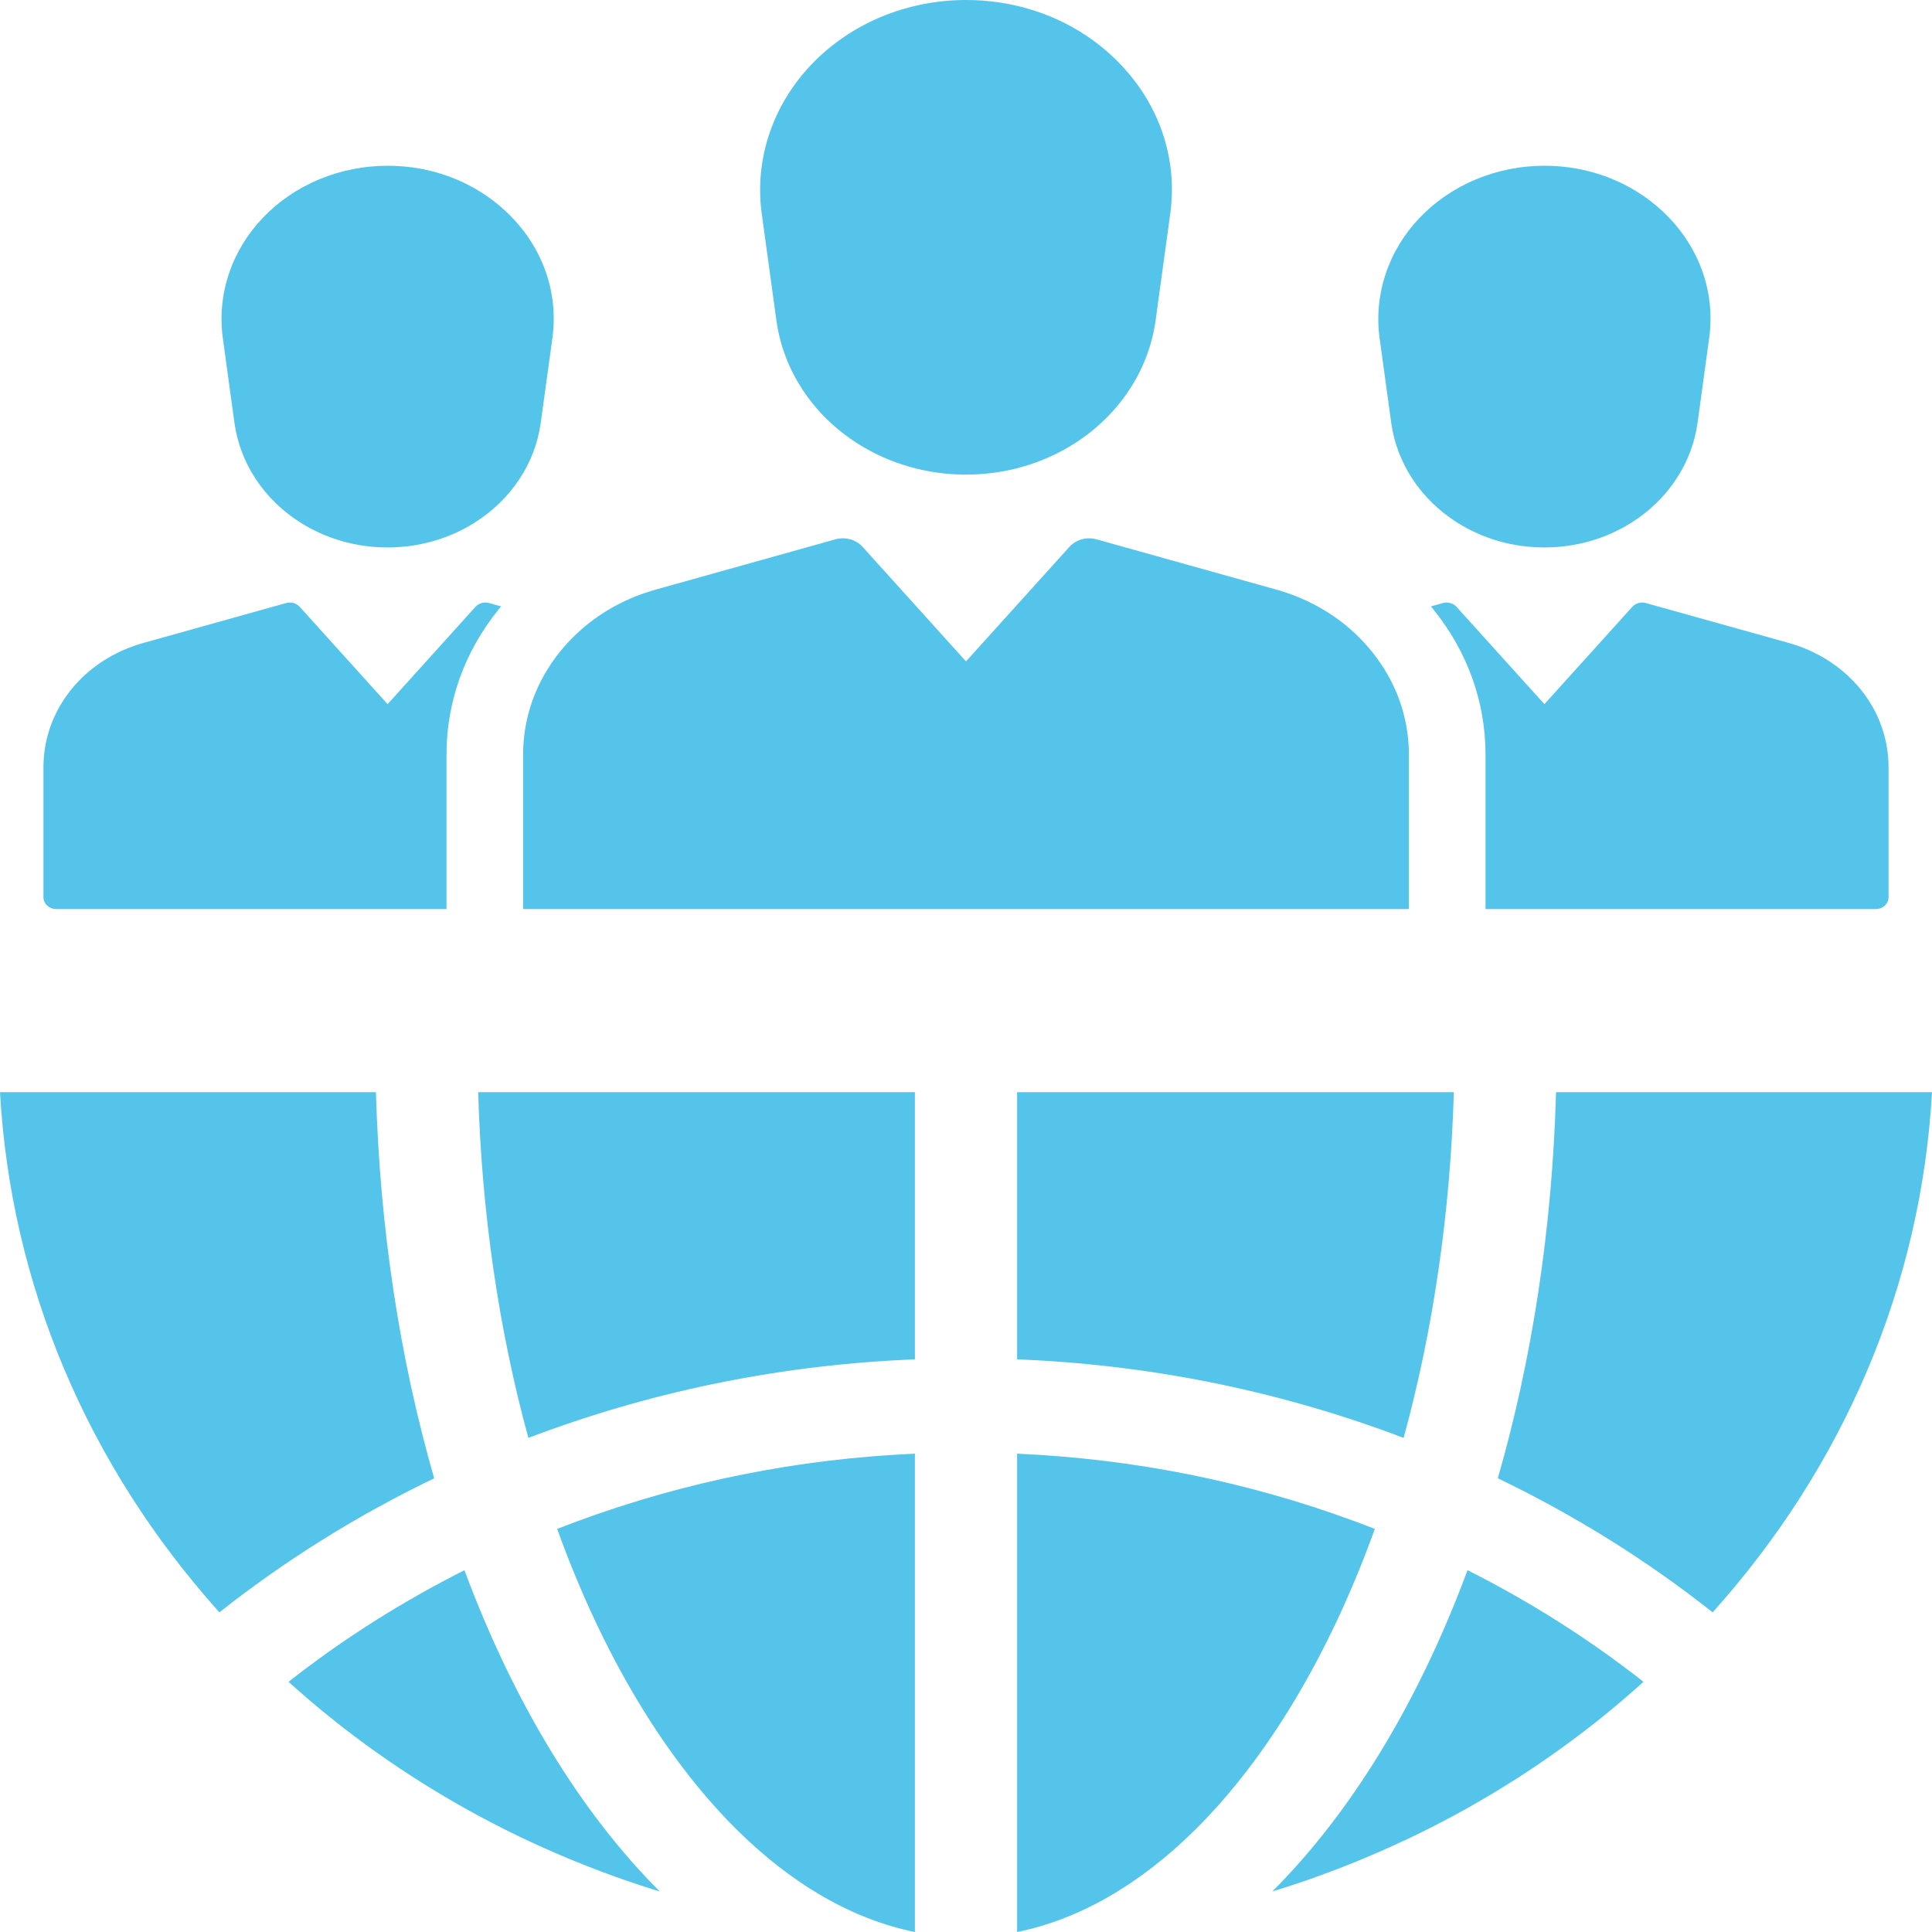
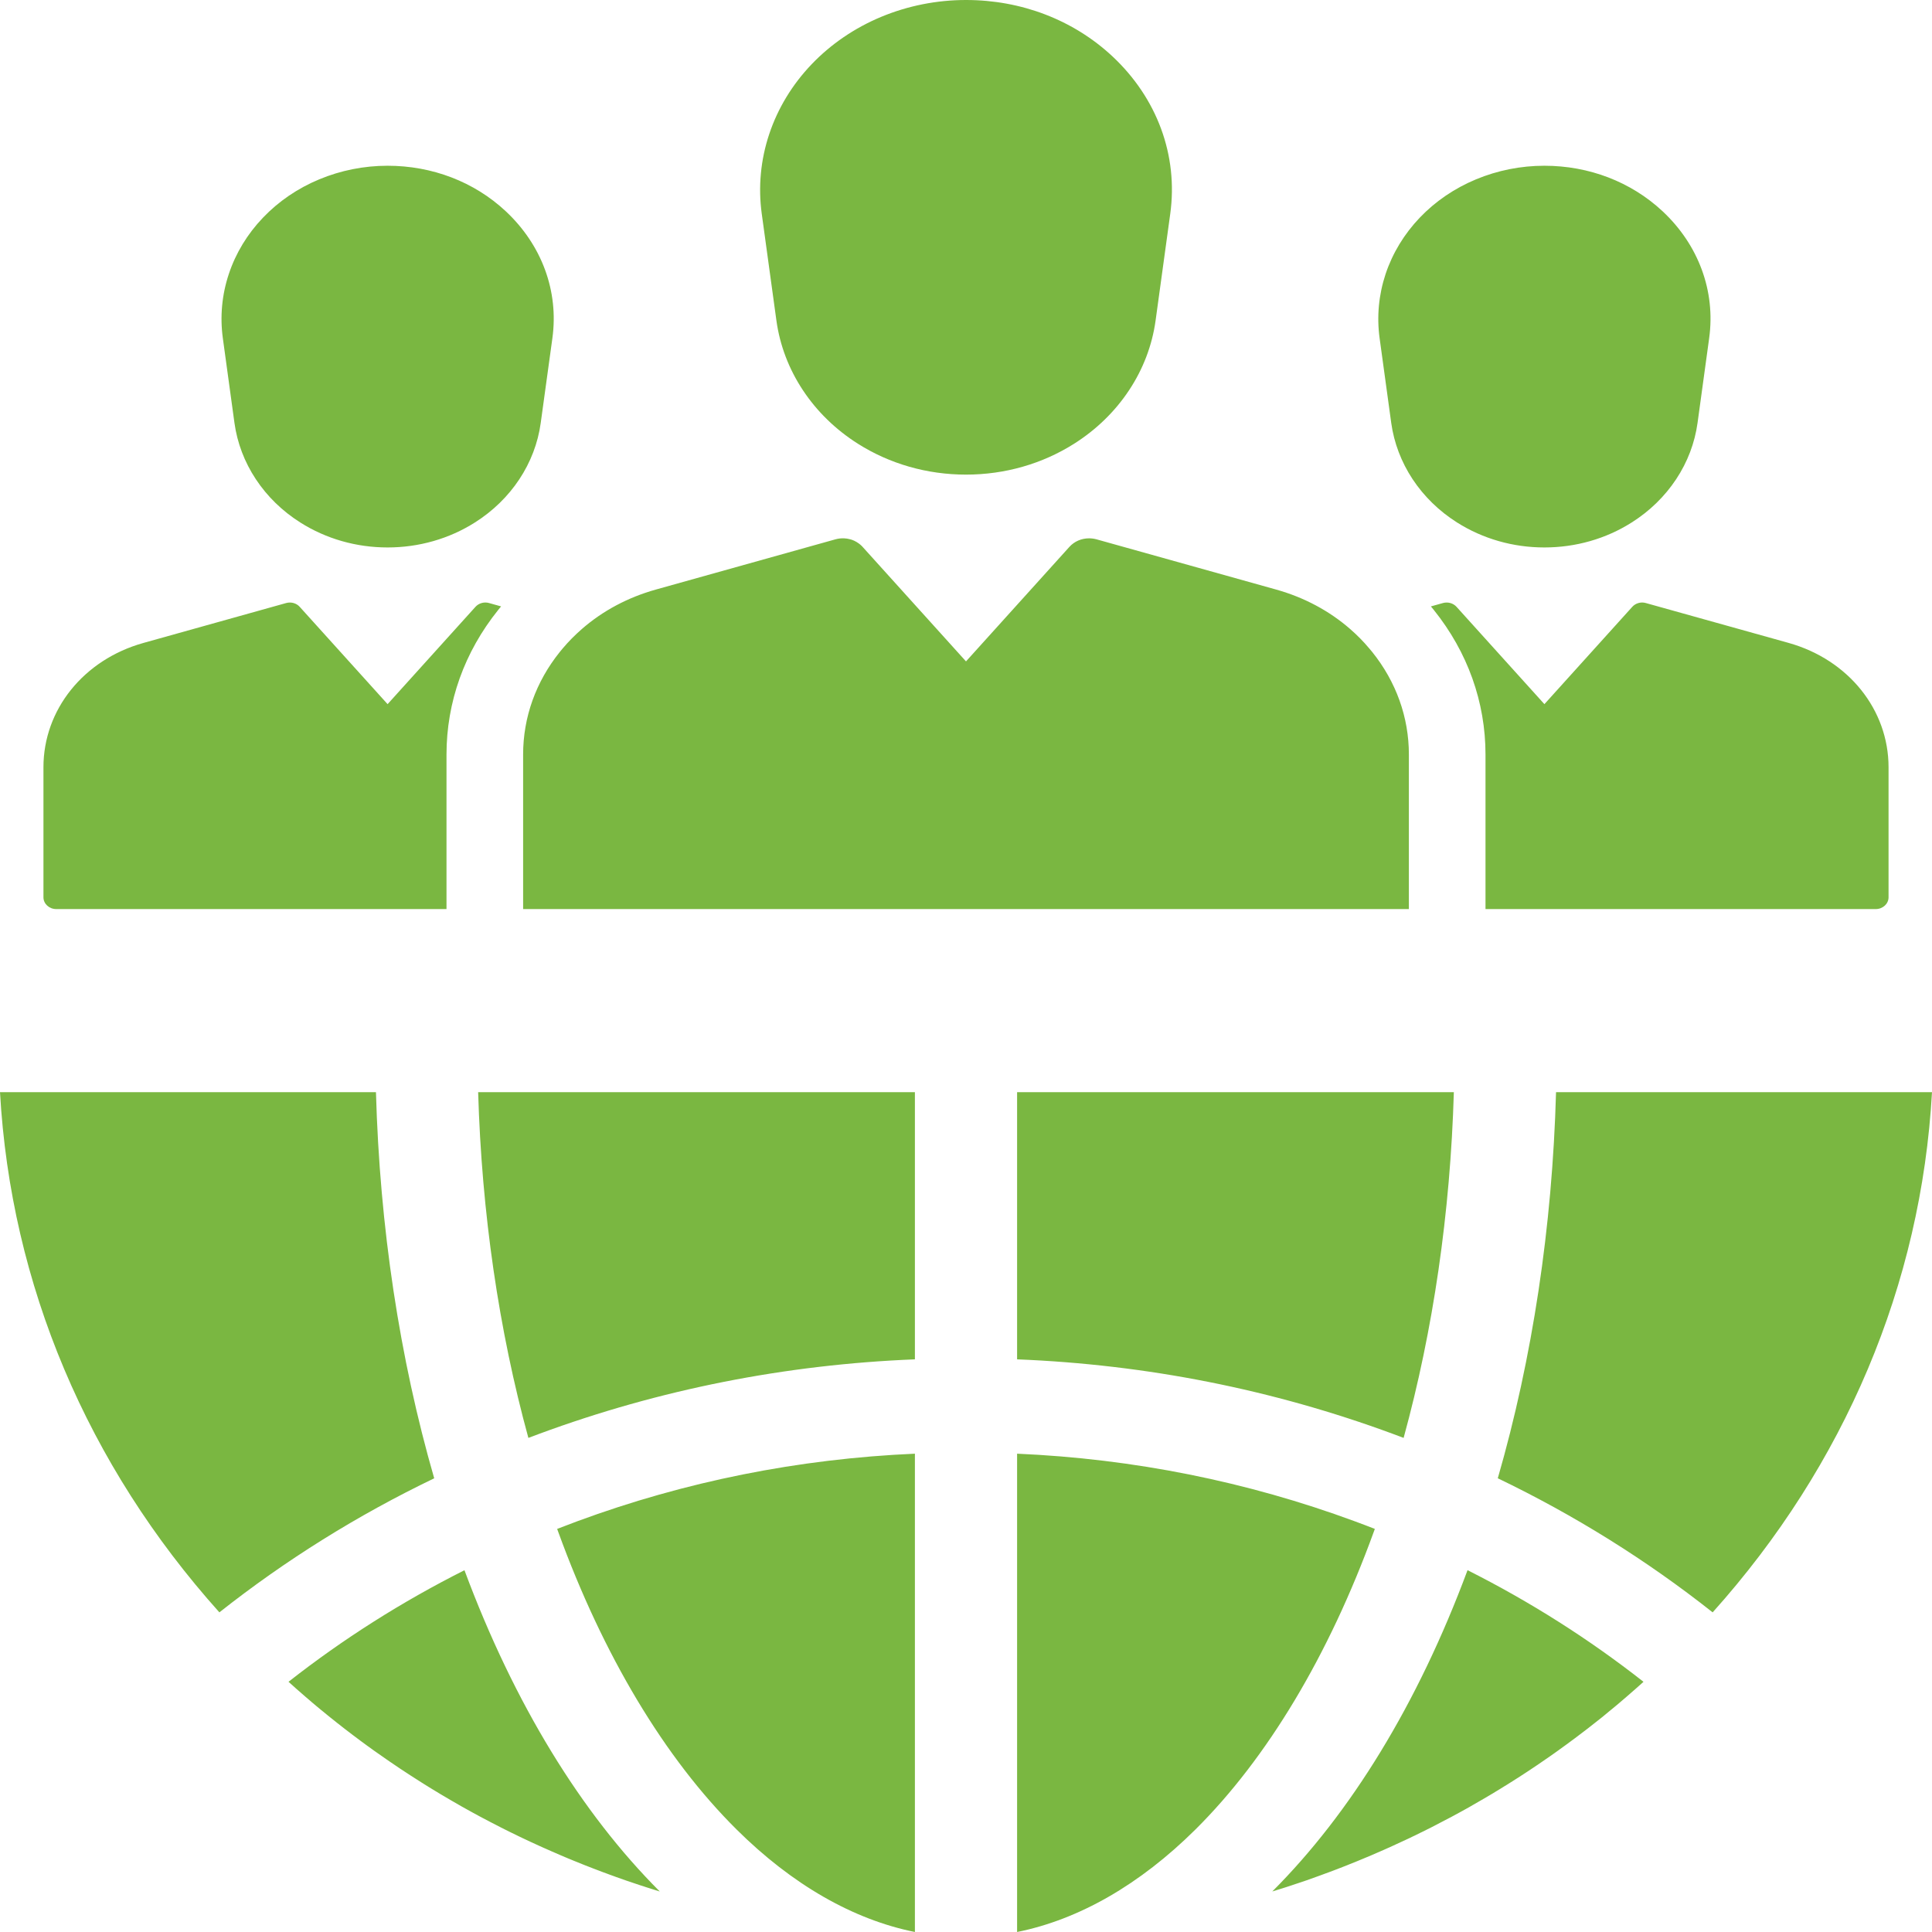
- <svg xmlns="http://www.w3.org/2000/svg" id="SvgjsSvg1011" width="288" height="288" version="1.1">
-   <defs id="SvgjsDefs1012" />
-   <g id="SvgjsG1013">
-     <svg viewBox="0 0 47 47" width="288" height="288">
-       <path fill="#55c4eb" d="M45.943 18.666V21.829C45.943 21.987 45.804 22.115 45.632 22.115H36.138V18.356C36.138 17.08 35.704 15.865 34.881 14.839C34.858 14.81 34.834 14.78 34.81 14.752L35.103 14.67C35.162 14.654 35.224 14.654 35.282 14.67C35.341 14.686 35.393 14.718 35.432 14.761L37.571 17.13L39.71 14.761C39.749 14.718 39.801 14.686 39.859 14.67C39.918 14.653 39.98 14.653 40.038 14.67L43.511 15.64C44.966 16.048 45.943 17.264 45.943 18.666ZM33.562 8.227C33.49 7.702 33.54 7.17 33.708 6.664C33.877 6.158 34.16 5.692 34.539 5.295C34.918 4.898 35.385 4.58 35.907 4.363C36.43 4.145 36.997 4.032 37.57 4.032C38.657 4.032 39.675 4.423 40.439 5.133C41.321 5.954 41.737 7.082 41.579 8.227L41.296 10.291C41.229 10.775 41.052 11.241 40.776 11.658C40.5 12.075 40.132 12.434 39.695 12.71C39.068 13.108 38.333 13.318 37.57 13.318C36.808 13.318 36.074 13.108 35.445 12.71C35.009 12.434 34.641 12.075 34.365 11.658C34.09 11.241 33.912 10.775 33.845 10.291L33.562 8.227ZM5.421 8.227C5.349 7.702 5.398 7.17 5.567 6.664C5.735 6.158 6.018 5.692 6.398 5.295C6.777 4.898 7.243 4.58 7.766 4.363C8.289 4.145 8.855 4.032 9.429 4.032C10.515 4.032 11.534 4.423 12.297 5.133C13.179 5.954 13.596 7.082 13.438 8.227L13.154 10.291C13.02 11.27 12.436 12.152 11.554 12.71C10.926 13.108 10.191 13.318 9.429 13.318C8.667 13.318 7.932 13.108 7.304 12.71C6.868 12.434 6.499 12.075 6.224 11.658C5.948 11.241 5.771 10.775 5.704 10.291L5.421 8.227ZM12.19 14.752C12.165 14.782 12.141 14.811 12.119 14.839C11.297 15.863 10.862 17.08 10.862 18.356V22.115H1.368C1.196 22.115 1.057 21.987 1.057 21.829V18.666C1.057 17.264 2.034 16.048 3.489 15.641L6.962 14.67C7.081 14.637 7.211 14.673 7.29 14.761L9.429 17.13L11.568 14.761C11.607 14.718 11.659 14.686 11.717 14.67C11.776 14.653 11.838 14.653 11.897 14.67L12.19 14.752ZM10.563 35.963C8.694 36.862 6.947 37.952 5.337 39.224C2.124 35.643 0.262 31.245 0 26.569H9.146C9.237 29.848 9.72 33.042 10.563 35.963ZM47 26.569C46.738 31.244 44.877 35.642 41.664 39.224C40.055 37.952 38.307 36.862 36.437 35.962C37.28 33.042 37.763 29.848 37.854 26.569H47ZM22.257 26.569V33.069C19.107 33.195 16.038 33.803 13.118 34.881C13.03 34.913 12.941 34.946 12.854 34.98C12.134 32.357 11.718 29.502 11.632 26.569H22.257ZM35.368 26.569C35.282 29.502 34.866 32.357 34.146 34.98C34.059 34.946 33.97 34.913 33.882 34.881C30.962 33.803 27.893 33.195 24.743 33.069V26.569H35.368ZM16.05 46.014C16.049 46.014 16.048 46.014 16.048 46.014C15.982 45.994 15.918 45.974 15.854 45.953L15.831 45.946C15.823 45.943 15.815 45.941 15.808 45.938C15.78 45.93 15.752 45.92 15.725 45.912L15.697 45.903C15.695 45.902 15.692 45.902 15.69 45.9C15.657 45.89 15.624 45.88 15.592 45.869L15.565 45.86C15.453 45.823 15.341 45.786 15.232 45.748C15.148 45.718 15.063 45.688 14.983 45.66L14.921 45.637C14.888 45.625 14.856 45.614 14.823 45.602L14.822 45.601C14.819 45.6 14.814 45.598 14.81 45.597C14.797 45.592 14.784 45.587 14.771 45.582C14.736 45.57 14.703 45.558 14.664 45.543C14.592 45.516 14.52 45.489 14.449 45.461C14.446 45.46 14.443 45.459 14.441 45.458C14.292 45.401 14.144 45.343 13.997 45.282L13.959 45.267C13.955 45.265 13.95 45.263 13.945 45.261L13.899 45.242C13.869 45.23 13.839 45.217 13.813 45.207L13.769 45.188C13.763 45.185 13.757 45.183 13.752 45.181C13.713 45.165 13.676 45.149 13.639 45.133C13.636 45.132 13.634 45.132 13.632 45.13C13.563 45.101 13.494 45.071 13.422 45.039C13.363 45.013 13.303 44.987 13.244 44.96C13.24 44.958 13.237 44.957 13.233 44.956L13.125 44.907C13.056 44.877 12.988 44.845 12.92 44.813L12.911 44.809C12.844 44.777 12.777 44.746 12.707 44.713L12.7 44.71C12.657 44.688 12.613 44.668 12.57 44.647C12.568 44.646 12.566 44.644 12.564 44.643L12.557 44.64C12.511 44.618 12.466 44.596 12.418 44.573C12.343 44.535 12.268 44.498 12.193 44.461C12.187 44.457 12.181 44.454 12.175 44.451L12.167 44.447C12.087 44.407 12.008 44.365 11.924 44.322C11.844 44.28 11.763 44.238 11.685 44.196C11.624 44.163 11.563 44.13 11.501 44.096C11.494 44.092 11.487 44.088 11.479 44.084C11.396 44.038 11.313 43.992 11.229 43.945C11.159 43.905 11.09 43.866 11.021 43.825C11.018 43.823 11.014 43.822 11.011 43.82L11.005 43.816C11.003 43.815 11.001 43.814 10.998 43.812L10.989 43.807C10.803 43.699 10.618 43.589 10.44 43.479L10.384 43.443C10.38 43.442 10.377 43.44 10.374 43.438C10.367 43.433 10.36 43.428 10.353 43.424L10.328 43.409C10.304 43.394 10.279 43.379 10.255 43.363L10.244 43.356C10.062 43.241 9.895 43.133 9.736 43.027L9.727 43.021L9.716 43.014L9.625 42.952C9.584 42.925 9.544 42.898 9.504 42.87L9.496 42.865L9.44 42.826C9.426 42.818 9.414 42.809 9.402 42.8L9.085 42.578C9.048 42.552 9.011 42.525 8.975 42.498C8.963 42.489 8.951 42.48 8.938 42.472C8.883 42.431 8.827 42.391 8.772 42.35C8.771 42.348 8.766 42.345 8.764 42.344C8.705 42.3 8.646 42.256 8.587 42.211L8.576 42.203C8.521 42.16 8.464 42.117 8.409 42.075C8.401 42.069 8.394 42.063 8.386 42.058C8.334 42.017 8.281 41.975 8.229 41.934L8.224 41.931C8.221 41.928 8.219 41.927 8.217 41.925L8.197 41.91C8.19 41.904 8.182 41.898 8.174 41.891C8.127 41.854 8.079 41.816 8.032 41.778C8.03 41.777 8.027 41.774 8.025 41.773C7.964 41.724 7.905 41.675 7.848 41.628L7.809 41.597C7.776 41.569 7.743 41.542 7.711 41.515C7.704 41.509 7.697 41.503 7.69 41.498C7.662 41.475 7.634 41.45 7.606 41.427C7.598 41.42 7.59 41.413 7.581 41.406L7.575 41.4C7.529 41.362 7.484 41.324 7.44 41.285C7.437 41.282 7.434 41.28 7.431 41.277C7.405 41.255 7.379 41.232 7.353 41.209C7.349 41.205 7.344 41.201 7.339 41.197C7.289 41.154 7.239 41.11 7.189 41.066C7.187 41.064 7.186 41.063 7.184 41.061C7.134 41.017 7.083 40.973 7.031 40.924C7.027 40.92 7.022 40.917 7.019 40.913C8.341 39.875 9.775 38.966 11.299 38.199C12.51 41.456 14.144 44.108 16.05 46.014ZM22.257 35.364V47C20.753 46.697 19.271 45.848 17.917 44.504C16.172 42.772 14.672 40.27 13.58 37.266C13.571 37.242 13.562 37.218 13.554 37.194C13.716 37.131 13.878 37.069 14.041 37.009C16.666 36.04 19.425 35.488 22.257 35.364ZM33.446 37.194C33.438 37.218 33.429 37.241 33.42 37.265C32.328 40.27 30.828 42.772 29.084 44.504C27.73 45.848 26.247 46.697 24.743 47V35.364C27.575 35.488 30.334 36.04 32.959 37.009C33.123 37.069 33.285 37.131 33.446 37.194ZM39.981 40.913L39.969 40.925C39.846 41.036 39.715 41.151 39.569 41.277C39.515 41.324 39.461 41.371 39.401 41.421L39.318 41.491C39.306 41.5 39.295 41.51 39.283 41.52C39.239 41.556 39.195 41.593 39.149 41.63C39.092 41.679 39.033 41.726 38.975 41.774C38.916 41.82 38.858 41.867 38.799 41.913L38.786 41.923C38.755 41.949 38.724 41.973 38.692 41.997C38.684 42.004 38.676 42.009 38.668 42.016C38.643 42.036 38.618 42.054 38.593 42.074C38.587 42.078 38.581 42.083 38.575 42.088L38.48 42.16C38.476 42.163 38.473 42.166 38.468 42.169C38.419 42.208 38.368 42.246 38.315 42.285C38.244 42.339 38.172 42.392 38.097 42.446C38.048 42.483 37.998 42.519 37.949 42.553L37.908 42.583C37.882 42.601 37.858 42.619 37.832 42.637C37.826 42.641 37.82 42.645 37.814 42.65C37.78 42.674 37.746 42.698 37.713 42.721C37.678 42.745 37.642 42.77 37.607 42.794C37.487 42.878 37.365 42.961 37.242 43.042C37.24 43.043 37.239 43.044 37.237 43.046C37.21 43.063 37.183 43.082 37.155 43.1L37.136 43.112L37.13 43.116L37.111 43.129C37.108 43.131 37.106 43.132 37.103 43.133L37.094 43.14C37.086 43.144 37.079 43.149 37.072 43.154C37.025 43.185 36.978 43.215 36.932 43.245L36.878 43.279L36.759 43.355C36.755 43.358 36.75 43.36 36.745 43.363C36.722 43.378 36.699 43.392 36.676 43.407L36.647 43.425C36.647 43.425 36.647 43.426 36.646 43.426C36.64 43.429 36.633 43.433 36.627 43.438C36.623 43.439 36.62 43.442 36.617 43.443L36.478 43.529C36.416 43.568 36.353 43.606 36.29 43.643C36.277 43.651 36.263 43.659 36.246 43.669C36.245 43.67 36.243 43.672 36.24 43.673L36.226 43.681C36.165 43.717 36.103 43.754 36.04 43.79C36.038 43.792 36.035 43.794 36.031 43.795C35.971 43.831 35.909 43.866 35.847 43.901C35.842 43.904 35.837 43.907 35.831 43.91C35.815 43.92 35.799 43.929 35.783 43.938L35.747 43.959C35.687 43.992 35.626 44.027 35.562 44.062C35.481 44.106 35.399 44.151 35.317 44.195C35.158 44.28 34.995 44.365 34.828 44.45C34.749 44.49 34.669 44.53 34.588 44.57C34.583 44.572 34.577 44.575 34.572 44.577C34.528 44.6 34.484 44.621 34.439 44.643C34.429 44.647 34.419 44.652 34.409 44.658L34.39 44.666L34.349 44.686C34.328 44.697 34.307 44.707 34.286 44.717C34.281 44.719 34.277 44.721 34.272 44.723C34.269 44.725 34.265 44.726 34.262 44.728C34.131 44.789 33.999 44.851 33.868 44.91C33.866 44.911 33.864 44.912 33.862 44.913C33.805 44.94 33.747 44.965 33.69 44.99C33.686 44.992 33.683 44.993 33.679 44.995C33.575 45.041 33.469 45.087 33.362 45.133C33.289 45.164 33.217 45.195 33.144 45.224C33.136 45.227 33.13 45.23 33.122 45.233C33.087 45.248 33.053 45.262 33.014 45.278C33.012 45.279 33.01 45.28 33.007 45.281L32.994 45.286C32.992 45.287 32.989 45.288 32.987 45.289C32.929 45.313 32.87 45.337 32.812 45.359C32.808 45.361 32.803 45.363 32.799 45.365C32.736 45.39 32.673 45.414 32.605 45.441L32.569 45.454C32.566 45.456 32.562 45.457 32.559 45.459C32.528 45.471 32.496 45.483 32.464 45.495C32.459 45.496 32.45 45.5 32.446 45.502C32.412 45.515 32.378 45.527 32.344 45.54C32.34 45.542 32.336 45.543 32.332 45.545C32.303 45.556 32.273 45.566 32.243 45.577L32.187 45.598L32.165 45.606L32.136 45.617C32.021 45.659 31.906 45.7 31.791 45.741L31.553 45.821C31.545 45.824 31.537 45.826 31.53 45.828C31.492 45.841 31.453 45.854 31.415 45.867L31.305 45.903C31.285 45.909 31.266 45.915 31.246 45.922L31.192 45.939C31.184 45.941 31.177 45.943 31.17 45.946L31.147 45.953C31.083 45.974 31.018 45.994 30.954 46.013C30.953 46.014 30.952 46.014 30.951 46.014C32.857 44.108 34.49 41.456 35.701 38.198C37.225 38.965 38.659 39.875 39.981 40.913ZM34.274 18.356V22.115H12.726V18.356C12.726 17.45 13.035 16.586 13.62 15.858C13.644 15.828 13.668 15.799 13.692 15.771C13.762 15.688 13.835 15.609 13.91 15.532C13.989 15.453 14.07 15.376 14.155 15.302C14.662 14.86 15.272 14.534 15.952 14.343L20.325 13.12C20.393 13.101 20.464 13.093 20.535 13.096C20.545 13.097 20.555 13.098 20.565 13.099C20.59 13.1 20.616 13.104 20.64 13.11C20.647 13.111 20.655 13.112 20.663 13.115C20.688 13.12 20.713 13.128 20.736 13.136C20.754 13.143 20.771 13.15 20.788 13.158C20.788 13.159 20.79 13.159 20.791 13.16C20.808 13.168 20.825 13.177 20.841 13.187C20.86 13.198 20.878 13.21 20.895 13.223C20.918 13.24 20.939 13.258 20.96 13.278C20.967 13.286 20.976 13.293 20.983 13.302L23.5 16.09L26.017 13.302C26.075 13.238 26.148 13.186 26.23 13.15C26.313 13.114 26.403 13.096 26.494 13.096C26.554 13.096 26.615 13.104 26.674 13.12L31.048 14.343C31.728 14.534 32.337 14.86 32.844 15.301C32.929 15.375 33.011 15.452 33.09 15.532C33.165 15.609 33.238 15.688 33.307 15.771C33.332 15.799 33.356 15.828 33.38 15.858C33.965 16.586 34.274 17.45 34.274 18.356ZM18.531 5.199C18.442 4.549 18.504 3.888 18.713 3.262C18.922 2.635 19.273 2.057 19.743 1.565C20.213 1.073 20.791 0.679 21.439 0.409C22.087 0.14 22.789 -2.04075e-05 23.5 2.23866e-09C24.846 2.23866e-09 26.108 0.484 27.055 1.364C28.148 2.382 28.664 3.779 28.469 5.199L28.112 7.799C28.029 8.399 27.81 8.976 27.468 9.492C27.127 10.008 26.671 10.452 26.131 10.794C25.354 11.286 24.444 11.546 23.5 11.546C22.556 11.546 21.646 11.286 20.869 10.794C20.329 10.452 19.873 10.008 19.532 9.492C19.19 8.976 18.971 8.399 18.888 7.799L18.531 5.199Z" class="svgShape color7ab741-0 selectable" />
-     </svg>
-   </g>
+ <svg xmlns="http://www.w3.org/2000/svg" width="47" height="47" viewBox="0 0 47 47" fill="none">
+   <path d="M45.943 18.666V21.829C45.943 21.987 45.804 22.115 45.632 22.115H36.138V18.356C36.138 17.08 35.704 15.865 34.881 14.839C34.858 14.81 34.834 14.78 34.81 14.752L35.103 14.67C35.162 14.654 35.224 14.654 35.282 14.67C35.341 14.686 35.393 14.718 35.432 14.761L37.571 17.13L39.71 14.761C39.749 14.718 39.801 14.686 39.859 14.67C39.918 14.653 39.98 14.653 40.038 14.67L43.511 15.64C44.966 16.048 45.943 17.264 45.943 18.666ZM33.562 8.227C33.49 7.702 33.54 7.17 33.708 6.664C33.877 6.158 34.16 5.692 34.539 5.295C34.918 4.898 35.385 4.58 35.907 4.363C36.43 4.145 36.997 4.032 37.57 4.032C38.657 4.032 39.675 4.423 40.439 5.133C41.321 5.954 41.737 7.082 41.579 8.227L41.296 10.291C41.229 10.775 41.052 11.241 40.776 11.658C40.5 12.075 40.132 12.434 39.695 12.71C39.068 13.108 38.333 13.318 37.57 13.318C36.808 13.318 36.074 13.108 35.445 12.71C35.009 12.434 34.641 12.075 34.365 11.658C34.09 11.241 33.912 10.775 33.845 10.291L33.562 8.227ZM5.421 8.227C5.349 7.702 5.398 7.17 5.567 6.664C5.735 6.158 6.018 5.692 6.398 5.295C6.777 4.898 7.243 4.58 7.766 4.363C8.289 4.145 8.855 4.032 9.429 4.032C10.515 4.032 11.534 4.423 12.297 5.133C13.179 5.954 13.596 7.082 13.438 8.227L13.154 10.291C13.02 11.27 12.436 12.152 11.554 12.71C10.926 13.108 10.191 13.318 9.429 13.318C8.667 13.318 7.932 13.108 7.304 12.71C6.868 12.434 6.499 12.075 6.224 11.658C5.948 11.241 5.771 10.775 5.704 10.291L5.421 8.227ZM12.19 14.752C12.165 14.782 12.141 14.811 12.119 14.839C11.297 15.863 10.862 17.08 10.862 18.356V22.115H1.368C1.196 22.115 1.057 21.987 1.057 21.829V18.666C1.057 17.264 2.034 16.048 3.489 15.641L6.962 14.67C7.081 14.637 7.211 14.673 7.29 14.761L9.429 17.13L11.568 14.761C11.607 14.718 11.659 14.686 11.717 14.67C11.776 14.653 11.838 14.653 11.897 14.67L12.19 14.752ZM10.563 35.963C8.694 36.862 6.947 37.952 5.337 39.224C2.124 35.643 0.262 31.245 0 26.569H9.146C9.237 29.848 9.72 33.042 10.563 35.963ZM47 26.569C46.738 31.244 44.877 35.642 41.664 39.224C40.055 37.952 38.307 36.862 36.437 35.962C37.28 33.042 37.763 29.848 37.854 26.569H47ZM22.257 26.569V33.069C19.107 33.195 16.038 33.803 13.118 34.881C13.03 34.913 12.941 34.946 12.854 34.98C12.134 32.357 11.718 29.502 11.632 26.569H22.257ZM35.368 26.569C35.282 29.502 34.866 32.357 34.146 34.98C34.059 34.946 33.97 34.913 33.882 34.881C30.962 33.803 27.893 33.195 24.743 33.069V26.569H35.368ZM16.05 46.014C16.049 46.014 16.048 46.014 16.048 46.014C15.982 45.994 15.918 45.974 15.854 45.953L15.831 45.946C15.823 45.943 15.815 45.941 15.808 45.938C15.78 45.93 15.752 45.92 15.725 45.912L15.697 45.903C15.695 45.902 15.692 45.902 15.69 45.9C15.657 45.89 15.624 45.88 15.592 45.869L15.565 45.86C15.453 45.823 15.341 45.786 15.232 45.748C15.148 45.718 15.063 45.688 14.983 45.66L14.921 45.637C14.888 45.625 14.856 45.614 14.823 45.602L14.822 45.601C14.819 45.6 14.814 45.598 14.81 45.597C14.797 45.592 14.784 45.587 14.771 45.582C14.736 45.57 14.703 45.558 14.664 45.543C14.592 45.516 14.52 45.489 14.449 45.461C14.446 45.46 14.443 45.459 14.441 45.458C14.292 45.401 14.144 45.343 13.997 45.282L13.959 45.267C13.955 45.265 13.95 45.263 13.945 45.261L13.899 45.242C13.869 45.23 13.839 45.217 13.813 45.207L13.769 45.188C13.763 45.185 13.757 45.183 13.752 45.181C13.713 45.165 13.676 45.149 13.639 45.133C13.636 45.132 13.634 45.132 13.632 45.13C13.563 45.101 13.494 45.071 13.422 45.039C13.363 45.013 13.303 44.987 13.244 44.96C13.24 44.958 13.237 44.957 13.233 44.956L13.125 44.907C13.056 44.877 12.988 44.845 12.92 44.813L12.911 44.809C12.844 44.777 12.777 44.746 12.707 44.713L12.7 44.71C12.657 44.688 12.613 44.668 12.57 44.647C12.568 44.646 12.566 44.644 12.564 44.643L12.557 44.64C12.511 44.618 12.466 44.596 12.418 44.573C12.343 44.535 12.268 44.498 12.193 44.461C12.187 44.457 12.181 44.454 12.175 44.451L12.167 44.447C12.087 44.407 12.008 44.365 11.924 44.322C11.844 44.28 11.763 44.238 11.685 44.196C11.624 44.163 11.563 44.13 11.501 44.096C11.494 44.092 11.487 44.088 11.479 44.084C11.396 44.038 11.313 43.992 11.229 43.945C11.159 43.905 11.09 43.866 11.021 43.825C11.018 43.823 11.014 43.822 11.011 43.82L11.005 43.816C11.003 43.815 11.001 43.814 10.998 43.812L10.989 43.807C10.803 43.699 10.618 43.589 10.44 43.479L10.384 43.443C10.38 43.442 10.377 43.44 10.374 43.438C10.367 43.433 10.36 43.428 10.353 43.424L10.328 43.409C10.304 43.394 10.279 43.379 10.255 43.363L10.244 43.356C10.062 43.241 9.895 43.133 9.736 43.027L9.727 43.021L9.716 43.014L9.625 42.952C9.584 42.925 9.544 42.898 9.504 42.87L9.496 42.865L9.44 42.826C9.426 42.818 9.414 42.809 9.402 42.8L9.085 42.578C9.048 42.552 9.011 42.525 8.975 42.498C8.963 42.489 8.951 42.48 8.938 42.472C8.883 42.431 8.827 42.391 8.772 42.35C8.771 42.348 8.766 42.345 8.764 42.344C8.705 42.3 8.646 42.256 8.587 42.211L8.576 42.203C8.521 42.16 8.464 42.117 8.409 42.075C8.401 42.069 8.394 42.063 8.386 42.058C8.334 42.017 8.281 41.975 8.229 41.934L8.224 41.931C8.221 41.928 8.219 41.927 8.217 41.925L8.197 41.91C8.19 41.904 8.182 41.898 8.174 41.891C8.127 41.854 8.079 41.816 8.032 41.778C8.03 41.777 8.027 41.774 8.025 41.773C7.964 41.724 7.905 41.675 7.848 41.628L7.809 41.597C7.776 41.569 7.743 41.542 7.711 41.515C7.704 41.509 7.697 41.503 7.69 41.498C7.662 41.475 7.634 41.45 7.606 41.427C7.598 41.42 7.59 41.413 7.581 41.406L7.575 41.4C7.529 41.362 7.484 41.324 7.44 41.285C7.437 41.282 7.434 41.28 7.431 41.277C7.405 41.255 7.379 41.232 7.353 41.209C7.349 41.205 7.344 41.201 7.339 41.197C7.289 41.154 7.239 41.11 7.189 41.066C7.187 41.064 7.186 41.063 7.184 41.061C7.134 41.017 7.083 40.973 7.031 40.924C7.027 40.92 7.022 40.917 7.019 40.913C8.341 39.875 9.775 38.966 11.299 38.199C12.51 41.456 14.144 44.108 16.05 46.014ZM22.257 35.364V47C20.753 46.697 19.271 45.848 17.917 44.504C16.172 42.772 14.672 40.27 13.58 37.266C13.571 37.242 13.562 37.218 13.554 37.194C13.716 37.131 13.878 37.069 14.041 37.009C16.666 36.04 19.425 35.488 22.257 35.364ZM33.446 37.194C33.438 37.218 33.429 37.241 33.42 37.265C32.328 40.27 30.828 42.772 29.084 44.504C27.73 45.848 26.247 46.697 24.743 47V35.364C27.575 35.488 30.334 36.04 32.959 37.009C33.123 37.069 33.285 37.131 33.446 37.194ZM39.981 40.913L39.969 40.925C39.846 41.036 39.715 41.151 39.569 41.277C39.515 41.324 39.461 41.371 39.401 41.421L39.318 41.491C39.306 41.5 39.295 41.51 39.283 41.52C39.239 41.556 39.195 41.593 39.149 41.63C39.092 41.679 39.033 41.726 38.975 41.774C38.916 41.82 38.858 41.867 38.799 41.913L38.786 41.923C38.755 41.949 38.724 41.973 38.692 41.997C38.684 42.004 38.676 42.009 38.668 42.016C38.643 42.036 38.618 42.054 38.593 42.074C38.587 42.078 38.581 42.083 38.575 42.088L38.48 42.16C38.476 42.163 38.473 42.166 38.468 42.169C38.419 42.208 38.368 42.246 38.315 42.285C38.244 42.339 38.172 42.392 38.097 42.446C38.048 42.483 37.998 42.519 37.949 42.553L37.908 42.583C37.882 42.601 37.858 42.619 37.832 42.637C37.826 42.641 37.82 42.645 37.814 42.65C37.78 42.674 37.746 42.698 37.713 42.721C37.678 42.745 37.642 42.77 37.607 42.794C37.487 42.878 37.365 42.961 37.242 43.042C37.24 43.043 37.239 43.044 37.237 43.046C37.21 43.063 37.183 43.082 37.155 43.1L37.136 43.112L37.13 43.116L37.111 43.129C37.108 43.131 37.106 43.132 37.103 43.133L37.094 43.14C37.086 43.144 37.079 43.149 37.072 43.154C37.025 43.185 36.978 43.215 36.932 43.245L36.878 43.279L36.759 43.355C36.755 43.358 36.75 43.36 36.745 43.363C36.722 43.378 36.699 43.392 36.676 43.407L36.647 43.425C36.647 43.425 36.647 43.426 36.646 43.426C36.64 43.429 36.633 43.433 36.627 43.438C36.623 43.439 36.62 43.442 36.617 43.443L36.478 43.529C36.416 43.568 36.353 43.606 36.29 43.643C36.277 43.651 36.263 43.659 36.246 43.669C36.245 43.67 36.243 43.672 36.24 43.673L36.226 43.681C36.165 43.717 36.103 43.754 36.04 43.79C36.038 43.792 36.035 43.794 36.031 43.795C35.971 43.831 35.909 43.866 35.847 43.901C35.842 43.904 35.837 43.907 35.831 43.91C35.815 43.92 35.799 43.929 35.783 43.938L35.747 43.959C35.687 43.992 35.626 44.027 35.562 44.062C35.481 44.106 35.399 44.151 35.317 44.195C35.158 44.28 34.995 44.365 34.828 44.45C34.749 44.49 34.669 44.53 34.588 44.57C34.583 44.572 34.577 44.575 34.572 44.577C34.528 44.6 34.484 44.621 34.439 44.643C34.429 44.647 34.419 44.652 34.409 44.658L34.39 44.666L34.349 44.686C34.328 44.697 34.307 44.707 34.286 44.717C34.281 44.719 34.277 44.721 34.272 44.723C34.269 44.725 34.265 44.726 34.262 44.728C34.131 44.789 33.999 44.851 33.868 44.91C33.866 44.911 33.864 44.912 33.862 44.913C33.805 44.94 33.747 44.965 33.69 44.99C33.686 44.992 33.683 44.993 33.679 44.995C33.575 45.041 33.469 45.087 33.362 45.133C33.289 45.164 33.217 45.195 33.144 45.224C33.136 45.227 33.13 45.23 33.122 45.233C33.087 45.248 33.053 45.262 33.014 45.278C33.012 45.279 33.01 45.28 33.007 45.281L32.994 45.286C32.992 45.287 32.989 45.288 32.987 45.289C32.929 45.313 32.87 45.337 32.812 45.359C32.808 45.361 32.803 45.363 32.799 45.365C32.736 45.39 32.673 45.414 32.605 45.441L32.569 45.454C32.566 45.456 32.562 45.457 32.559 45.459C32.528 45.471 32.496 45.483 32.464 45.495C32.459 45.496 32.45 45.5 32.446 45.502C32.412 45.515 32.378 45.527 32.344 45.54C32.34 45.542 32.336 45.543 32.332 45.545C32.303 45.556 32.273 45.566 32.243 45.577L32.187 45.598L32.165 45.606L32.136 45.617C32.021 45.659 31.906 45.7 31.791 45.741L31.553 45.821C31.545 45.824 31.537 45.826 31.53 45.828C31.492 45.841 31.453 45.854 31.415 45.867L31.305 45.903C31.285 45.909 31.266 45.915 31.246 45.922L31.192 45.939C31.184 45.941 31.177 45.943 31.17 45.946L31.147 45.953C31.083 45.974 31.018 45.994 30.954 46.013C30.953 46.014 30.952 46.014 30.951 46.014C32.857 44.108 34.49 41.456 35.701 38.198C37.225 38.965 38.659 39.875 39.981 40.913ZM34.274 18.356V22.115H12.726V18.356C12.726 17.45 13.035 16.586 13.62 15.858C13.644 15.828 13.668 15.799 13.692 15.771C13.762 15.688 13.835 15.609 13.91 15.532C13.989 15.453 14.07 15.376 14.155 15.302C14.662 14.86 15.272 14.534 15.952 14.343L20.325 13.12C20.393 13.101 20.464 13.093 20.535 13.096C20.545 13.097 20.555 13.098 20.565 13.099C20.59 13.1 20.616 13.104 20.64 13.11C20.647 13.111 20.655 13.112 20.663 13.115C20.688 13.12 20.713 13.128 20.736 13.136C20.754 13.143 20.771 13.15 20.788 13.158C20.788 13.159 20.79 13.159 20.791 13.16C20.808 13.168 20.825 13.177 20.841 13.187C20.86 13.198 20.878 13.21 20.895 13.223C20.918 13.24 20.939 13.258 20.96 13.278C20.967 13.286 20.976 13.293 20.983 13.302L23.5 16.09L26.017 13.302C26.075 13.238 26.148 13.186 26.23 13.15C26.313 13.114 26.403 13.096 26.494 13.096C26.554 13.096 26.615 13.104 26.674 13.12L31.048 14.343C31.728 14.534 32.337 14.86 32.844 15.301C32.929 15.375 33.011 15.452 33.09 15.532C33.165 15.609 33.238 15.688 33.307 15.771C33.332 15.799 33.356 15.828 33.38 15.858C33.965 16.586 34.274 17.45 34.274 18.356ZM18.531 5.199C18.442 4.549 18.504 3.888 18.713 3.262C18.922 2.635 19.273 2.057 19.743 1.565C20.213 1.073 20.791 0.679 21.439 0.409C22.087 0.14 22.789 -2.04075e-05 23.5 2.23866e-09C24.846 2.23866e-09 26.108 0.484 27.055 1.364C28.148 2.382 28.664 3.779 28.469 5.199L28.112 7.799C28.029 8.399 27.81 8.976 27.468 9.492C27.127 10.008 26.671 10.452 26.131 10.794C25.354 11.286 24.444 11.546 23.5 11.546C22.556 11.546 21.646 11.286 20.869 10.794C20.329 10.452 19.873 10.008 19.532 9.492C19.19 8.976 18.971 8.399 18.888 7.799L18.531 5.199Z" fill="#7AB741" />
</svg>
